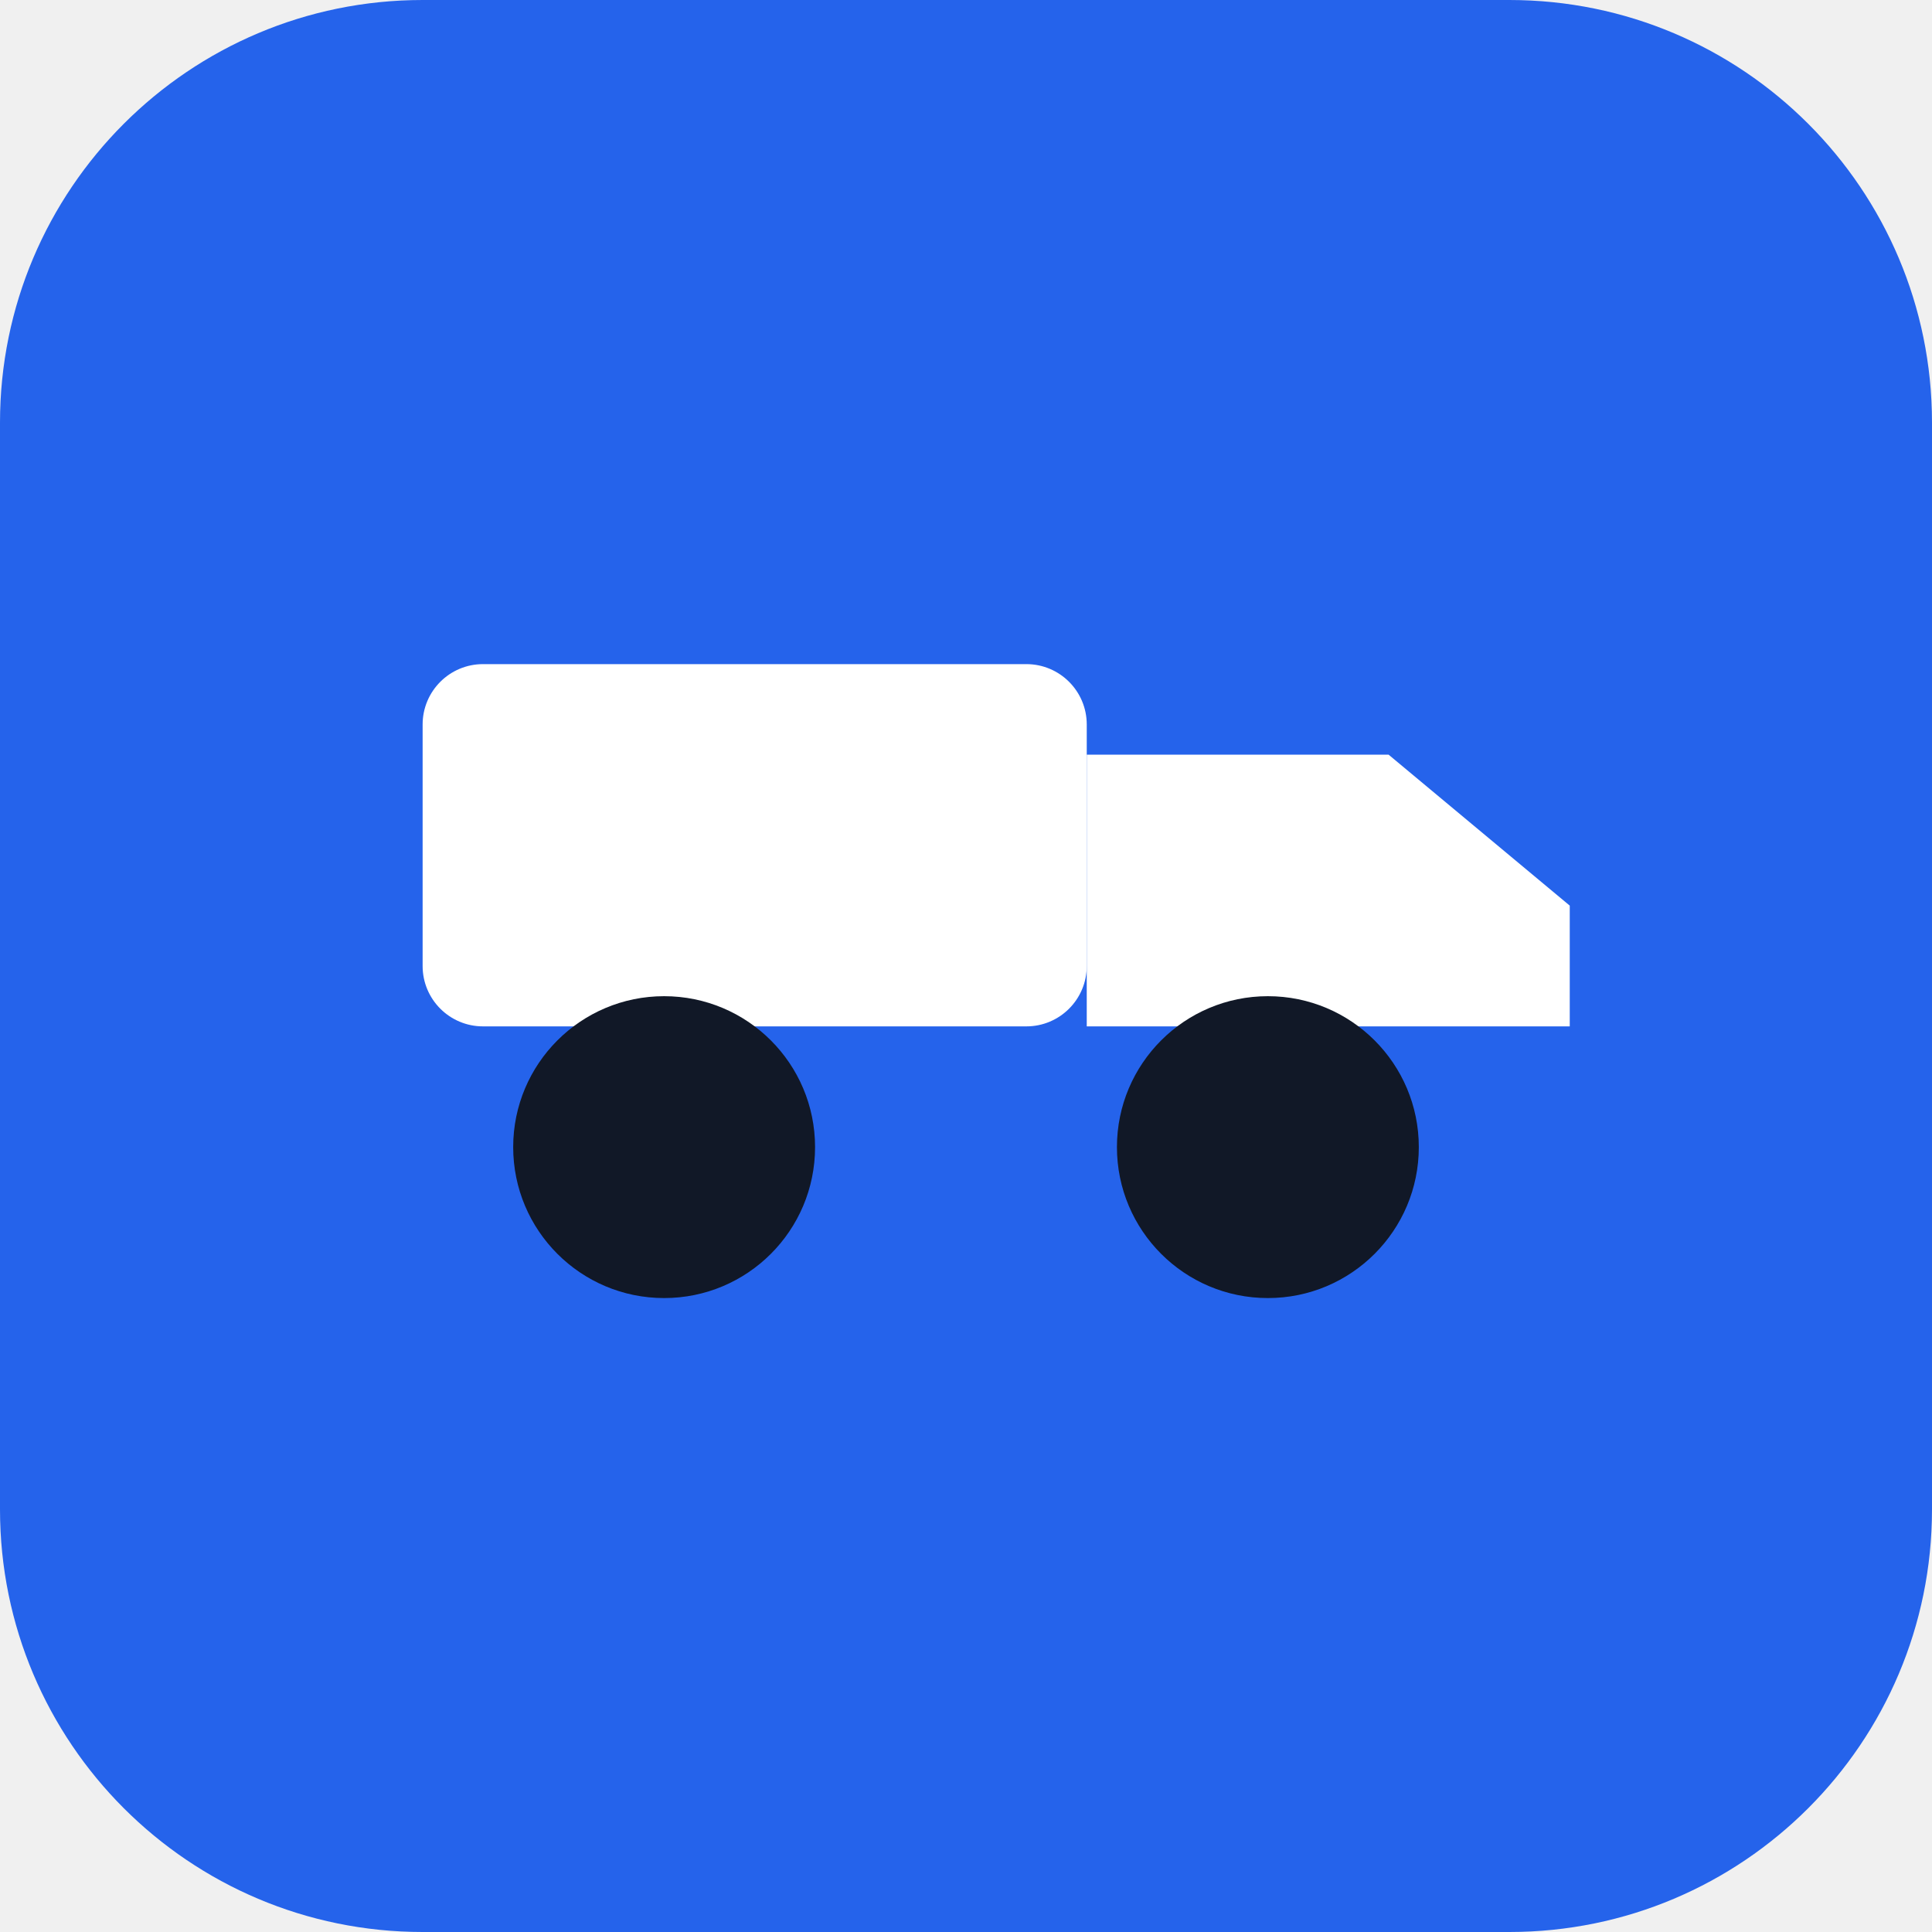
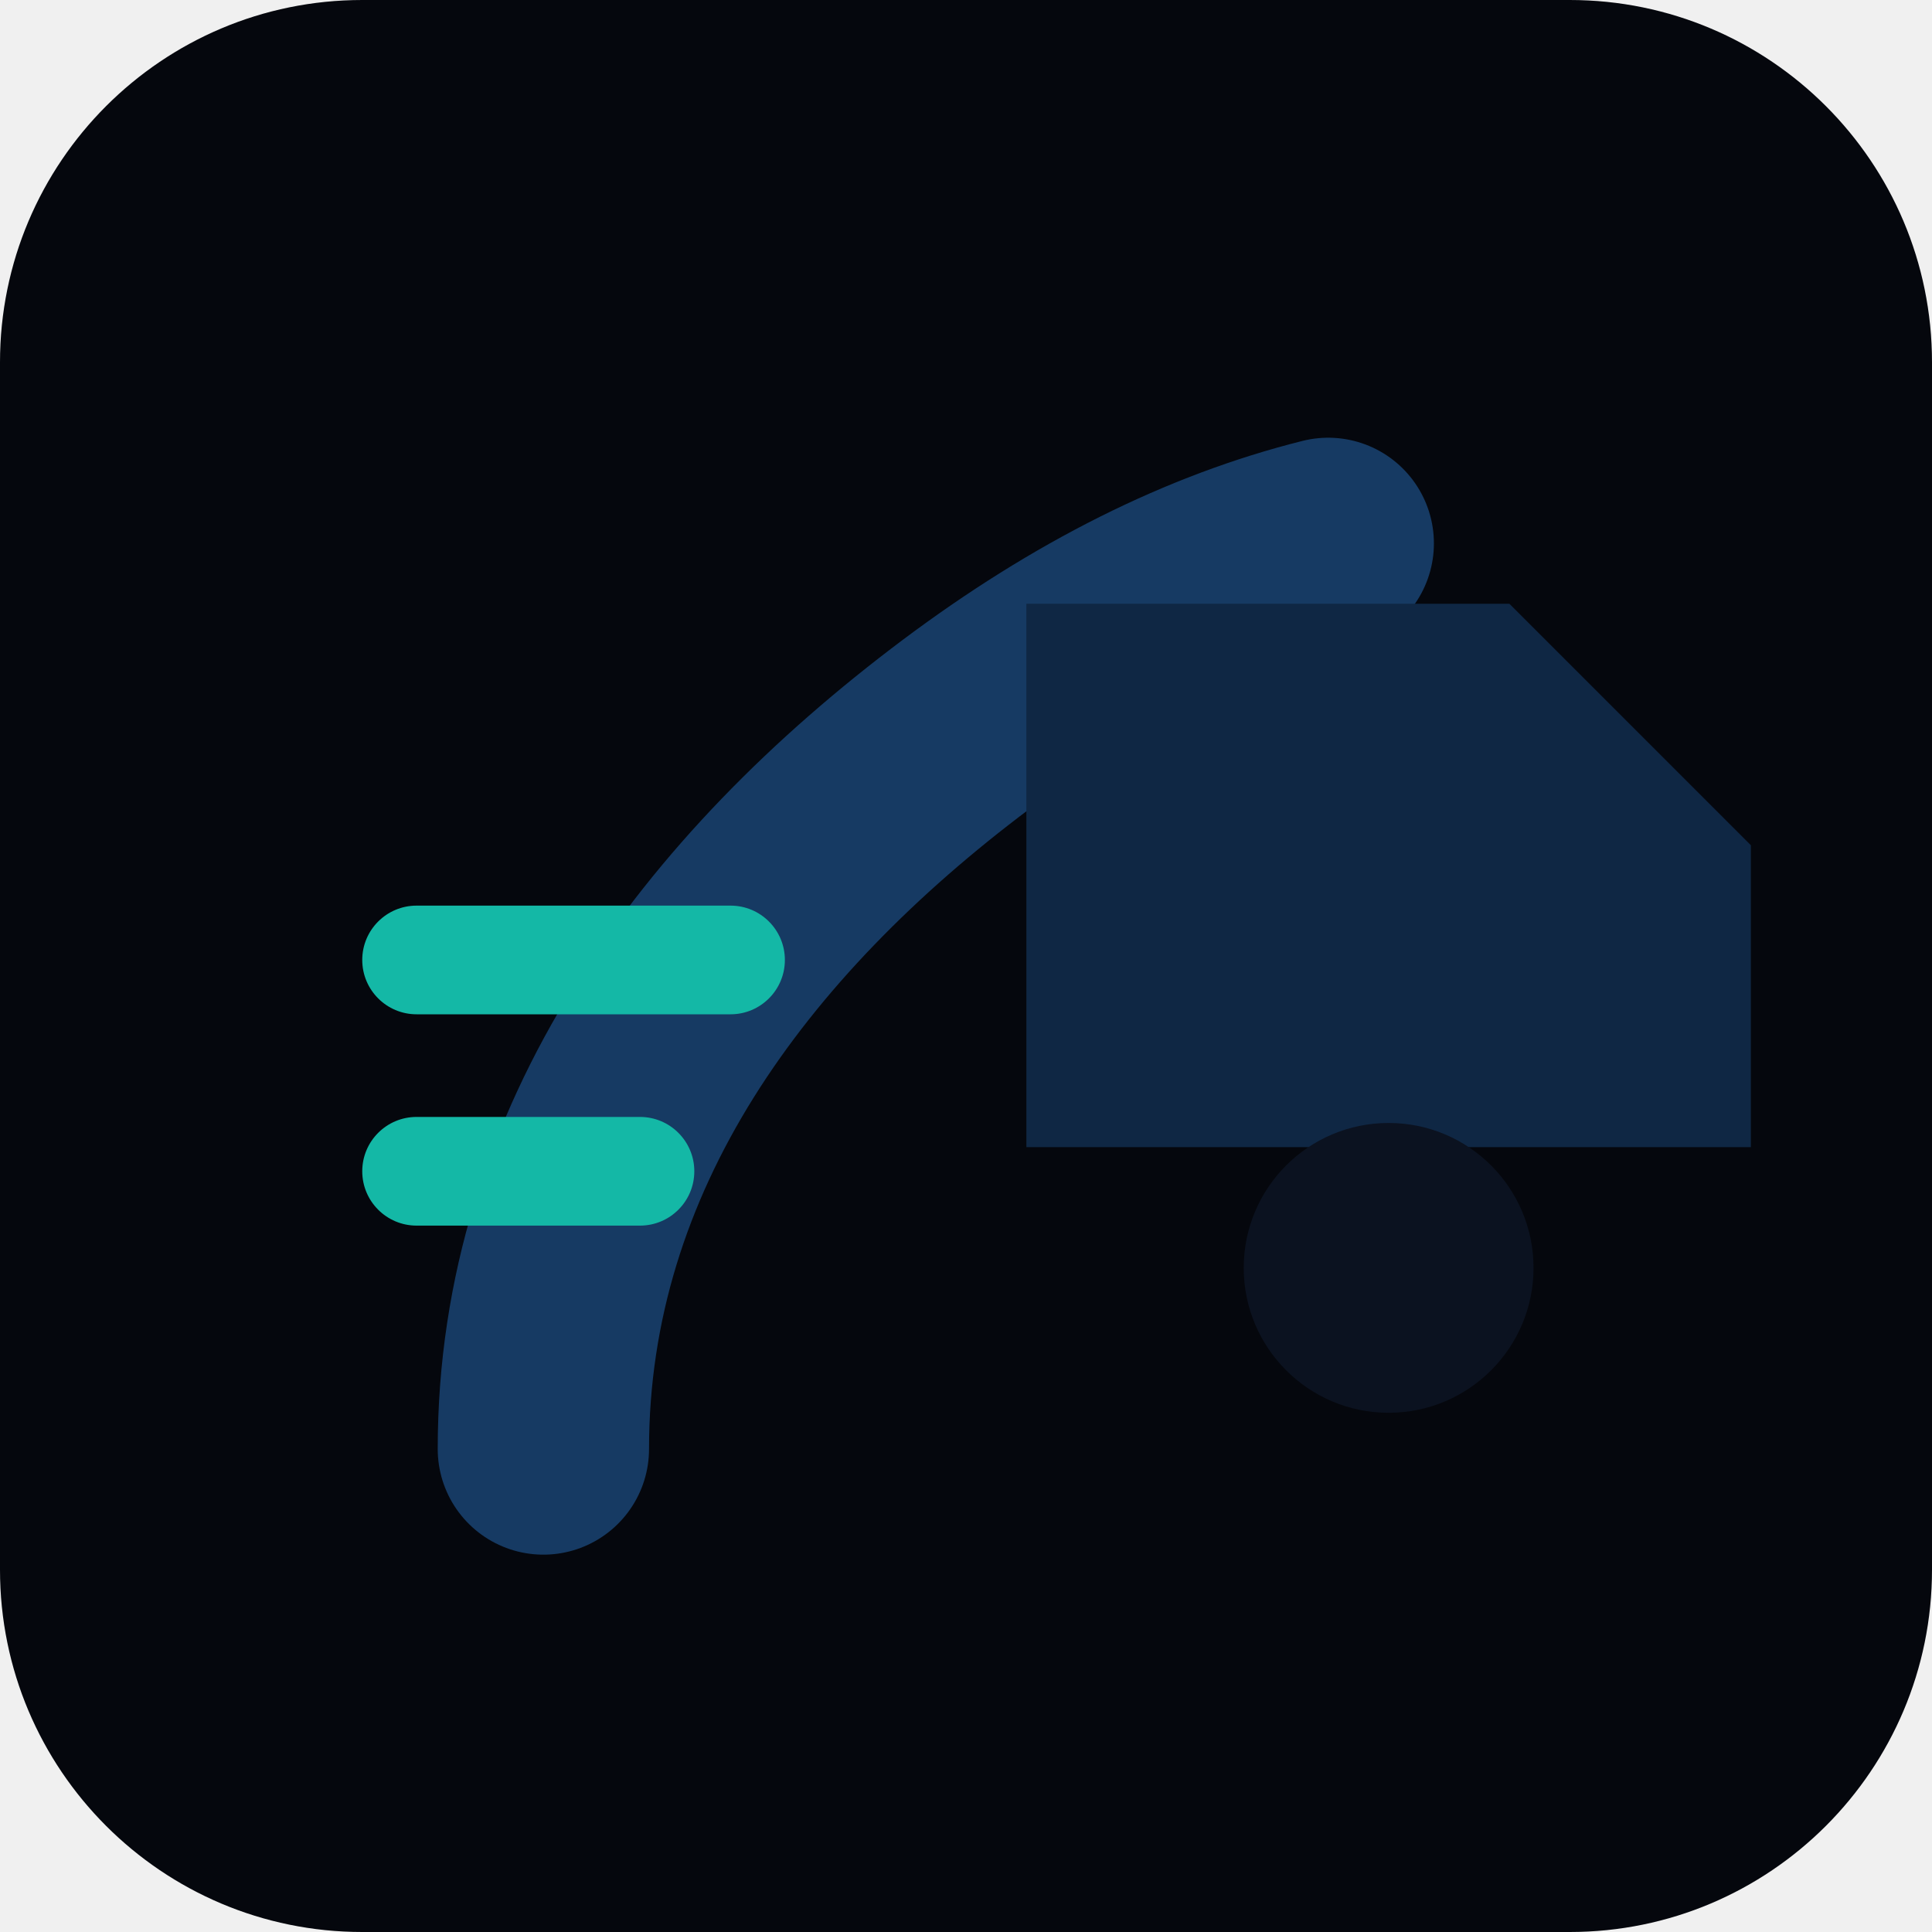
<svg xmlns="http://www.w3.org/2000/svg" viewBox="0 0 32 32" fill="none">
-   <rect width="32" height="32" rx="7" fill="#2563EB" />
-   <rect x="7" y="11" width="11" height="6" rx="1" fill="#fff" />
-   <path d="M18 12.5h5l3 2.5v2h-8v-4.5z" fill="#fff" />
-   <circle cx="11" cy="19" r="2.5" fill="#111827" />
-   <circle cx="21" cy="19" r="2.5" fill="#111827" />
+   <rect width="32" height="32" rx="6" fill="#05070d" />
+   <path d="M9 24c0-5 3-9 7-12 2-1.5 4-2.5 6-3" stroke="#163a63" stroke-width="3.5" stroke-linecap="round" />
+   <path d="M17 10h8l4 4v5H17v-9z" fill="#0f2744" />
+   <rect x="6" y="15" width="7" height="1.8" rx="0.9" fill="#14b8a6" />
+   <rect x="6" y="18.5" width="5.5" height="1.8" rx="0.9" fill="#14b8a6" />
+   <circle cx="23" cy="21" r="2.4" fill="#0b1220" />
</svg>
